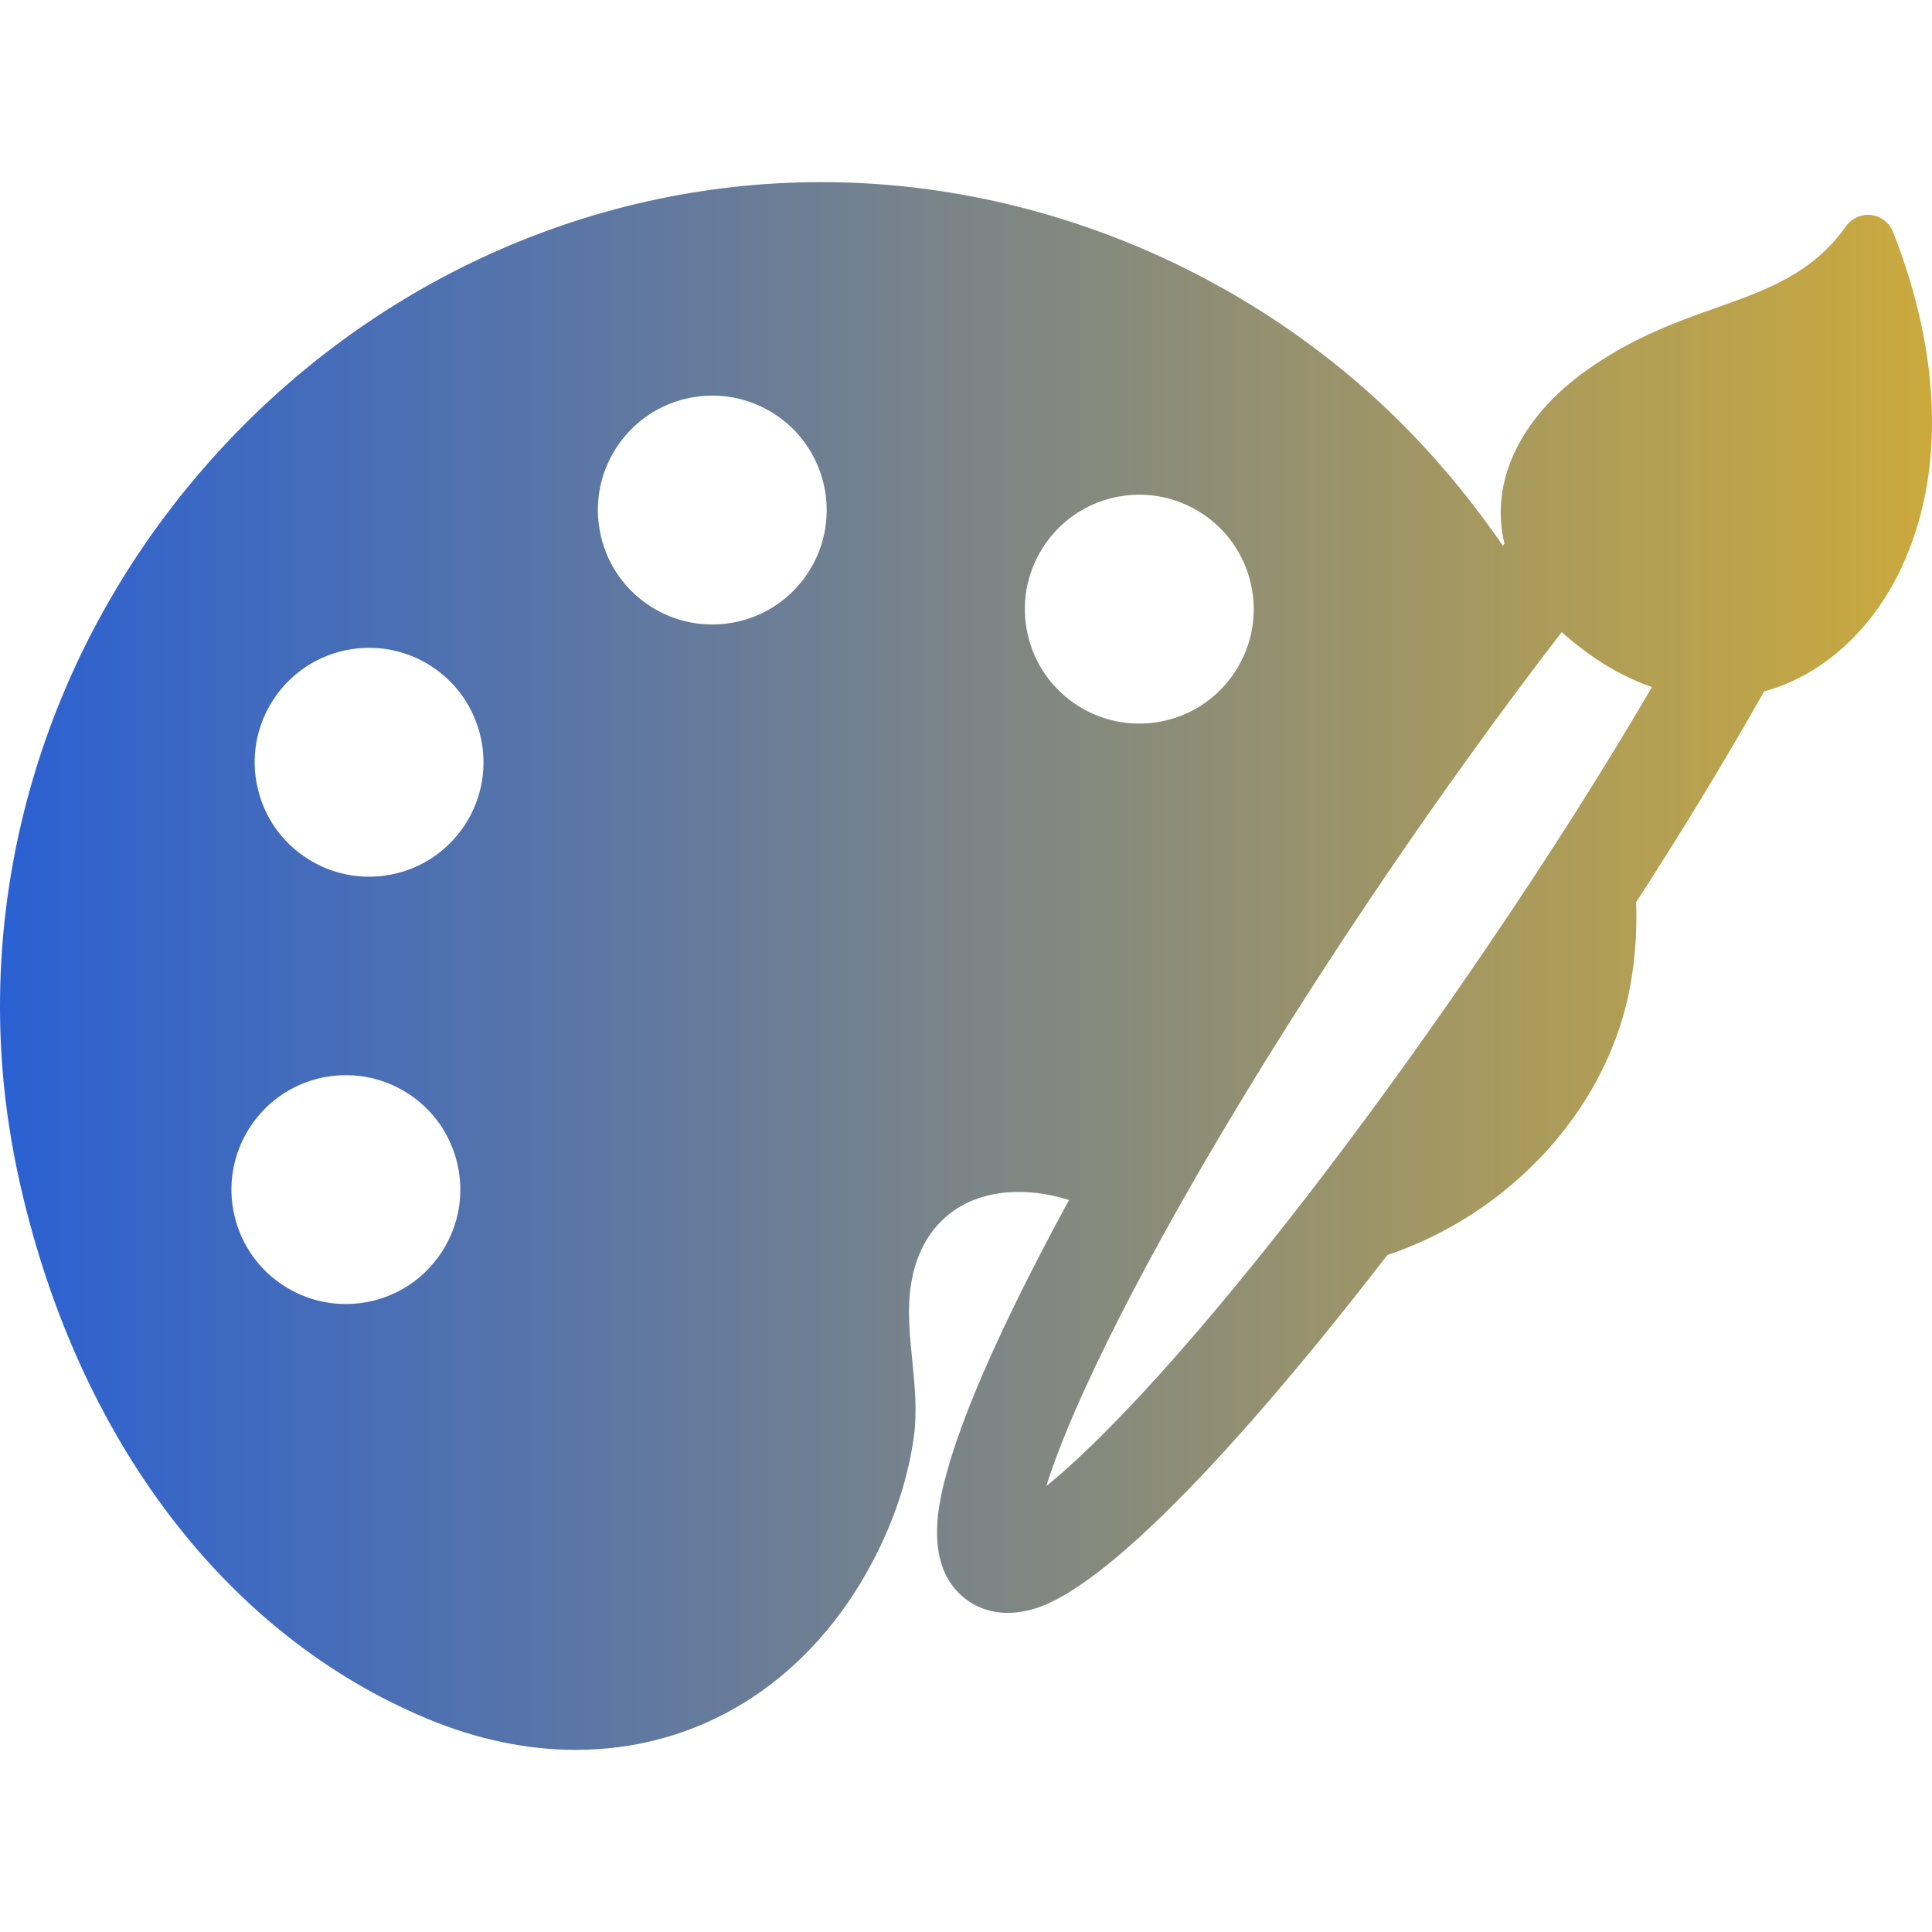
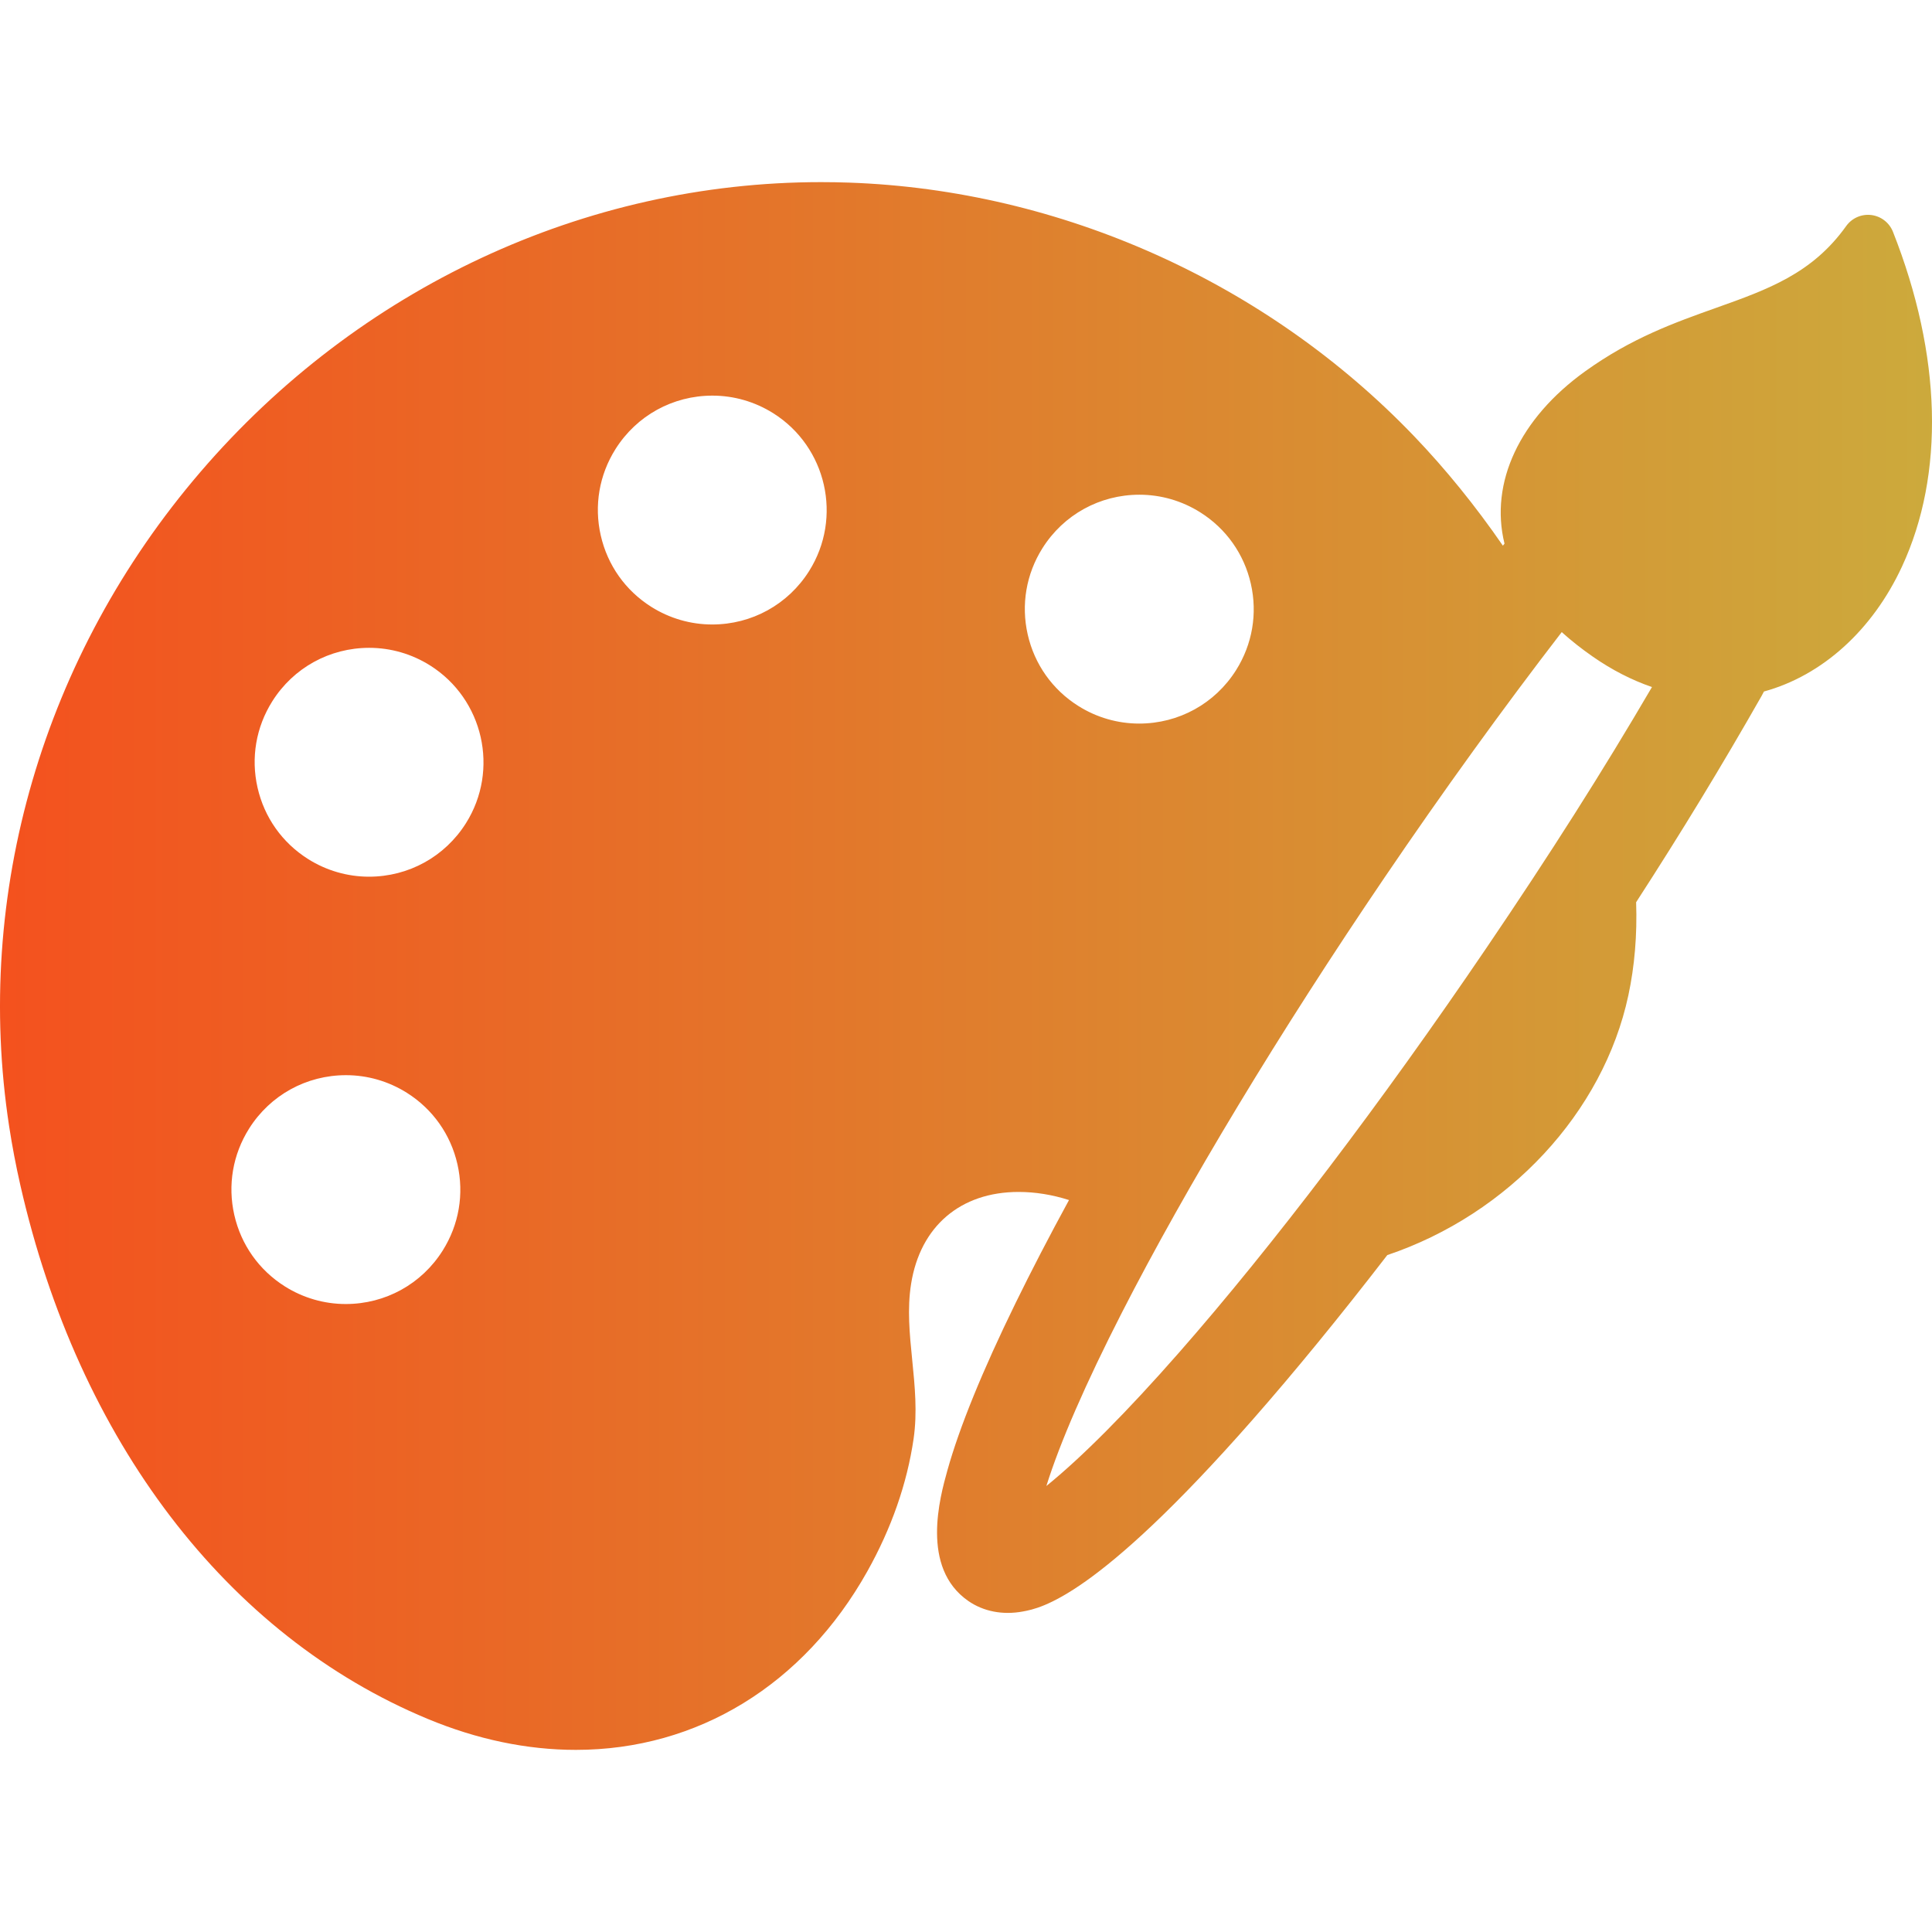
<svg xmlns="http://www.w3.org/2000/svg" version="1.1" id="Capa_1" x="0px" y="0px" width="512px" height="512px" viewBox="0 0 431.985 431.985" style="enable-background:new 0 0 431.985 431.985;" xml:space="preserve">
  <defs>
    <linearGradient id="grad1" x1="0%" y1="0%" x2="100%" y2="0%">
-       <stop offset="0%" style="stop-color:rgb(42,96,211);stop-opacity:1" />
+       <stop offset="0%" style="stop-color:rgb(244,81,30);stop-opacity:1" />
      <stop offset="100%" style="stop-color:rgb(204,170,60);stop-opacity:1" />
    </linearGradient>
  </defs>
  <g>
    <path fill="url(#grad1)" d="M423.257,51.829c-0.808-2.045-2.67-3.484-4.853-3.751c-2.177-0.266-4.335,0.682-5.612,2.472   c-7.581,10.629-17.529,14.172-29.053,18.275c-9.292,3.31-18.901,6.73-29.286,14.186c-14.687,10.544-21.405,24.917-18.055,38.54   l-0.358,0.459c-6.133-8.897-12.806-17.126-19.848-24.474c-32.947-34.378-78.984-55.046-126.311-56.703   c-2.085-0.073-4.204-0.11-6.298-0.11c-52.846,0-103.428,23.624-138.775,64.813C9.646,146.512-5.939,199.853,2.051,251.882   c0.668,4.349,1.504,8.743,2.487,13.063c12.996,57.202,46.189,100.717,91.069,119.383c11.063,4.602,22.222,6.934,33.163,6.934   c27.183,0,50.926-14.539,65.143-39.889c5.404-9.646,8.891-19.621,10.36-29.651c0.866-5.92,0.274-11.835-0.3-17.567   c-0.591-5.9-1.149-11.476-0.256-17.09c2.047-12.869,11.036-20.553,24.047-20.553c3.701,0,7.483,0.609,11.26,1.812   c-4.422,8.11-8.438,15.854-11.947,23.032c-7.437,15.212-12.567,27.81-15.252,37.44c-1.655,5.939-6.052,21.722,4.67,29.164   c3.405,2.363,7.722,3.197,12.215,2.361c4.049-0.752,16.369-3.041,51.378-42.896c9.396-10.695,19.521-23.072,30.104-36.794   c27.168-9.15,48.31-31.921,53.903-58.087c1.4-6.541,1.984-13.541,1.735-20.812c10.172-15.72,19.094-30.388,28.072-46.156   c0.172-0.304,0.342-0.628,0.51-0.96c13.031-3.569,24.254-13.71,30.842-27.891C434.872,106.028,434.163,79.428,423.257,51.829z    M276.385,149.834c-4.713,7.485-12.814,11.954-21.673,11.954c-4.81,0-9.515-1.361-13.605-3.937   c-5.782-3.642-9.803-9.317-11.316-15.98s-0.345-13.518,3.298-19.301c4.714-7.485,12.816-11.954,21.675-11.954   c4.811,0,9.515,1.361,13.604,3.938c5.782,3.64,9.802,9.315,11.316,15.979C281.197,137.197,280.026,144.051,276.385,149.834z    M309.592,196.187c12.934-19.057,26.612-38,39.604-54.85c2.106,1.902,4.461,3.76,7.012,5.53c4.227,2.933,8.648,5.201,13.164,6.754   c-10.969,18.758-22.763,37.342-37.043,58.375c-23.463,34.571-47.859,66.684-68.695,90.424   c-11.638,13.26-21.823,23.498-29.671,29.839c3.029-9.69,8.818-22.989,16.875-38.746   C265.245,265.336,286.111,230.772,309.592,196.187z M82.506,196.023c-4.811,0-9.516-1.361-13.607-3.938   c-5.782-3.641-9.801-9.314-11.315-15.979c-1.514-6.664-0.342-13.519,3.301-19.302c4.711-7.484,12.813-11.953,21.671-11.953   c4.812,0,9.517,1.361,13.607,3.938c11.936,7.518,15.532,23.345,8.019,35.279C99.466,191.554,91.363,196.023,82.506,196.023z    M55.688,252.358c4.713-7.486,12.814-11.955,21.673-11.955c4.81,0,9.514,1.362,13.606,3.938c5.782,3.641,9.801,9.315,11.315,15.979   c1.515,6.662,0.343,13.516-3.301,19.301c-4.711,7.483-12.813,11.953-21.671,11.953c-4.811,0-9.517-1.361-13.609-3.938   c-5.782-3.642-9.8-9.315-11.313-15.979C50.876,264.995,52.049,258.14,55.688,252.358z M137.62,100.414   c4.713-7.485,12.815-11.954,21.673-11.954c4.809,0,9.514,1.361,13.604,3.937c11.937,7.516,15.533,23.344,8.019,35.28   c-4.715,7.486-12.817,11.955-21.675,11.955c-4.81,0-9.515-1.361-13.605-3.938c-5.781-3.64-9.799-9.314-11.313-15.979   C132.807,113.052,133.979,106.198,137.62,100.414z" />
  </g>
  <g>
</g>
  <g>
</g>
  <g>
</g>
  <g>
</g>
  <g>
</g>
  <g>
</g>
  <g>
</g>
  <g>
</g>
  <g>
</g>
  <g>
</g>
  <g>
</g>
  <g>
</g>
  <g>
</g>
  <g>
</g>
  <g>
</g>
</svg>
